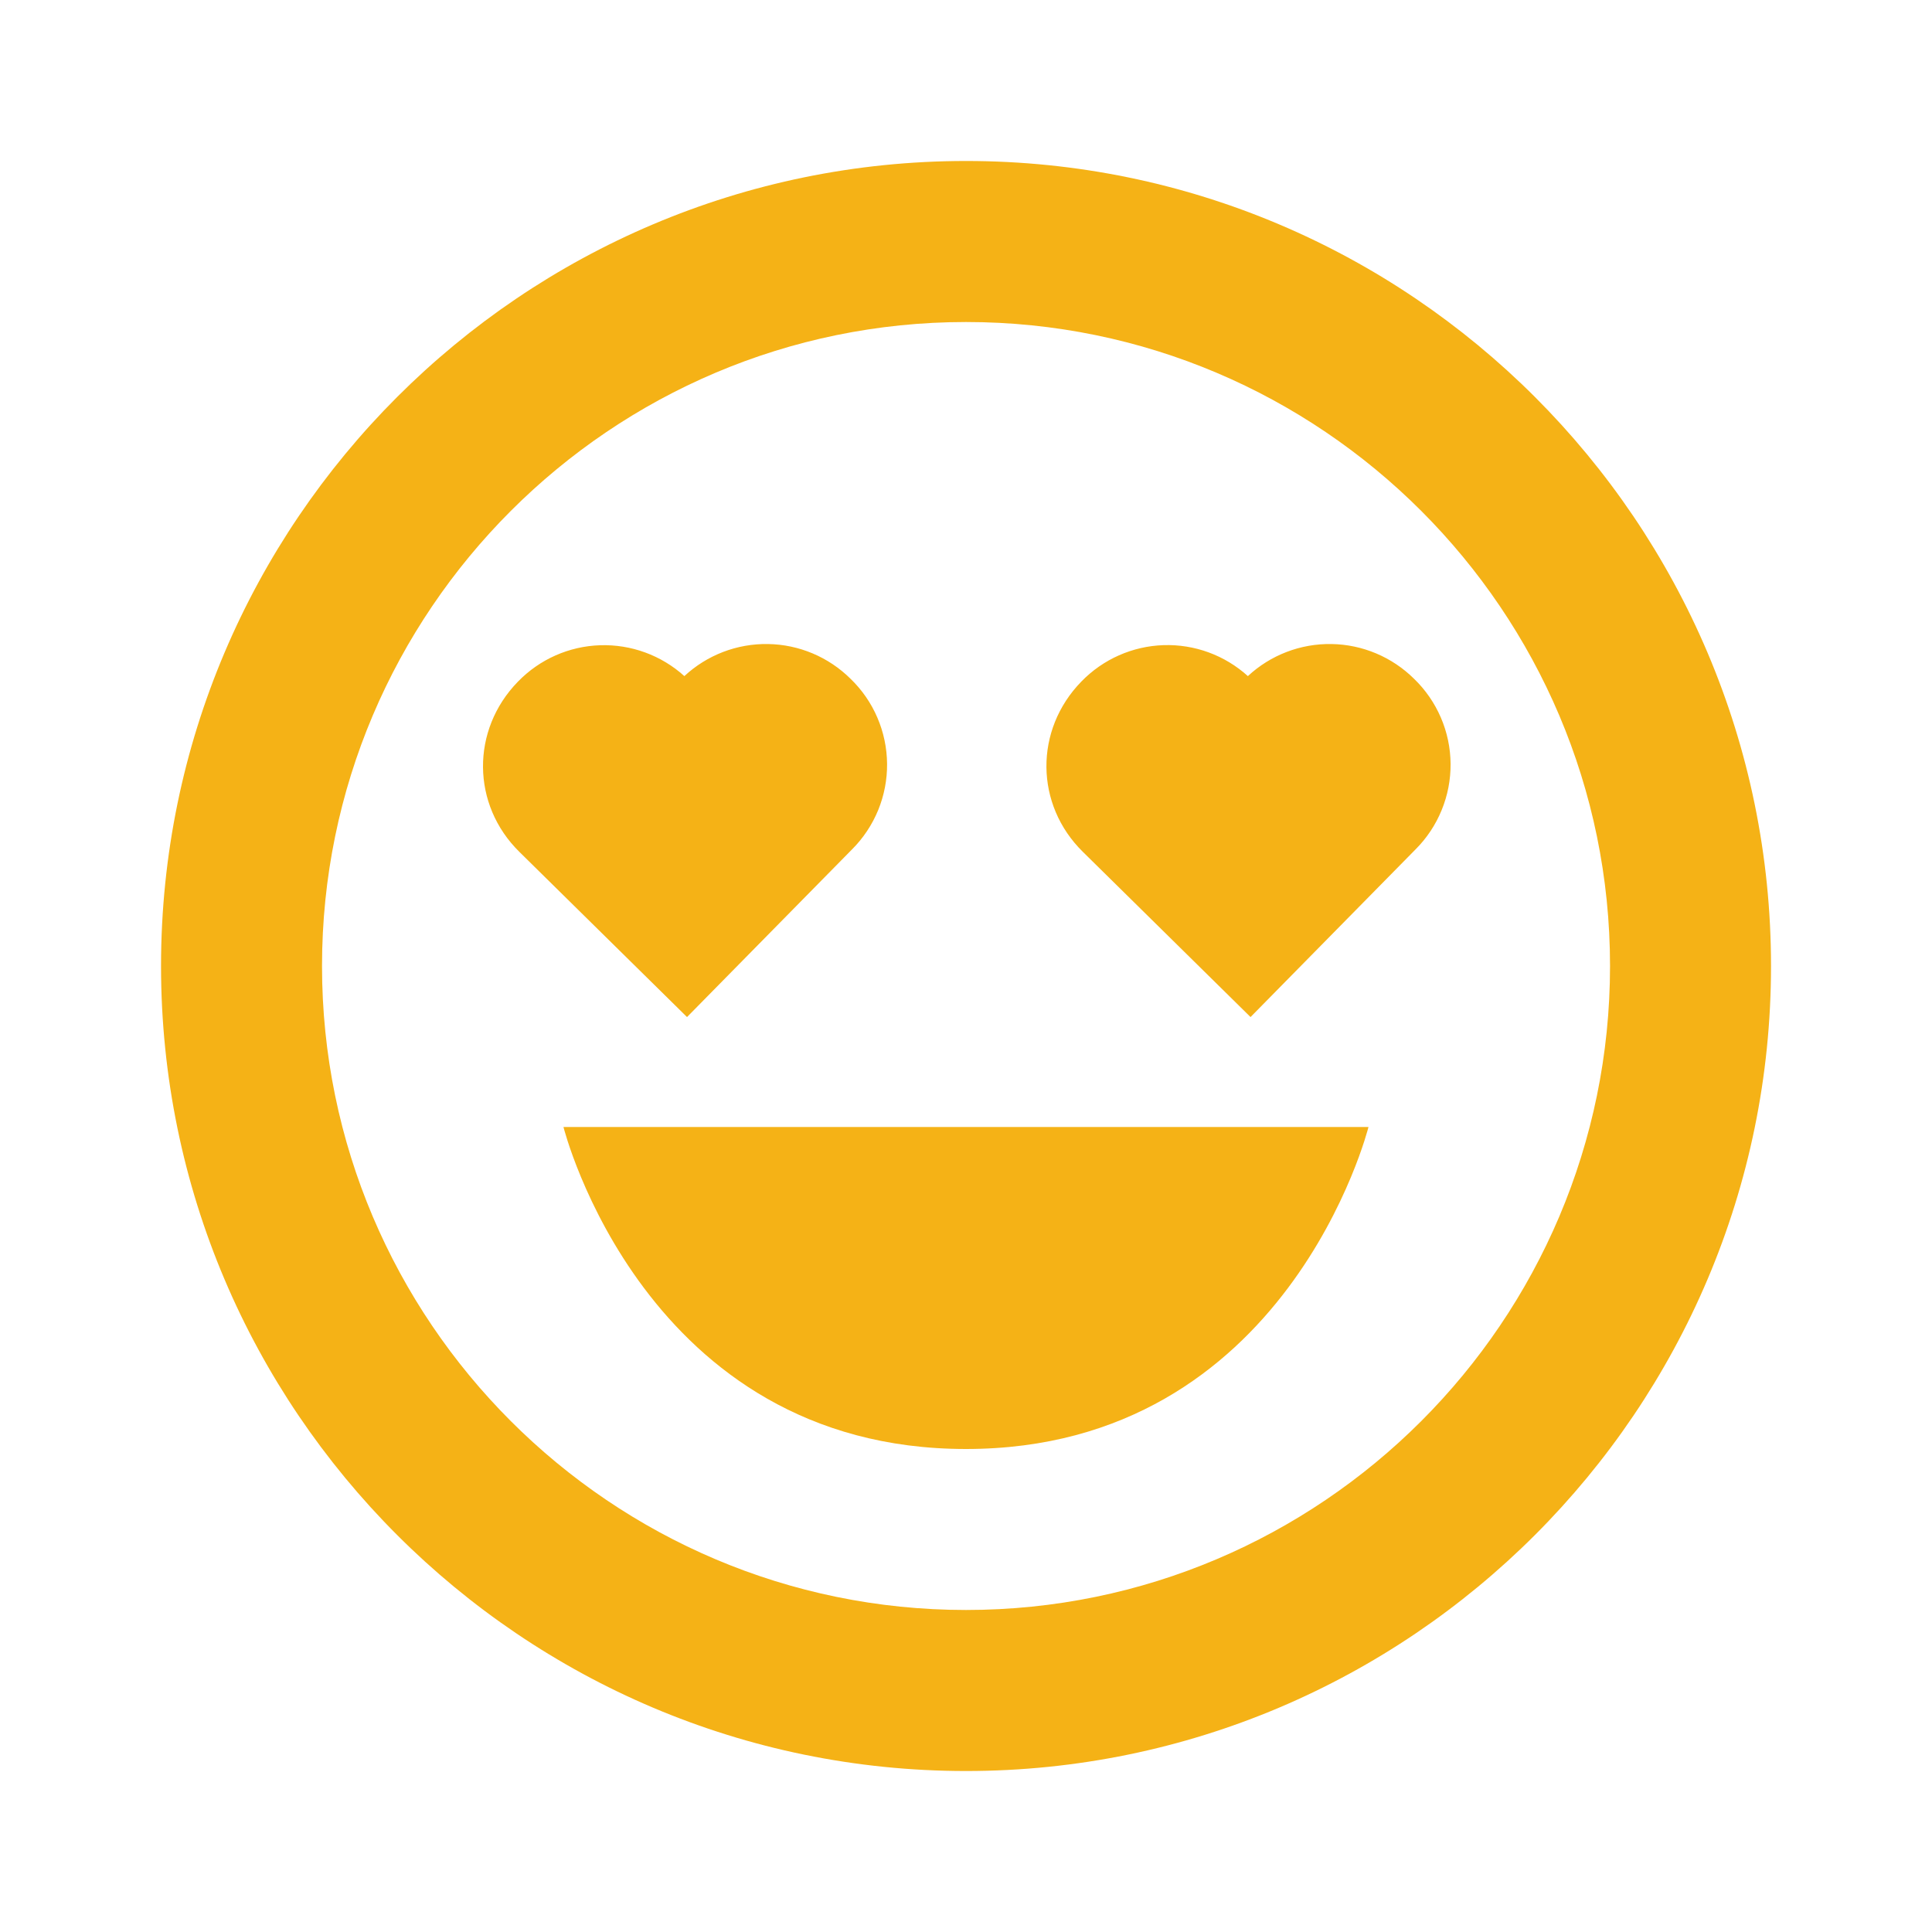
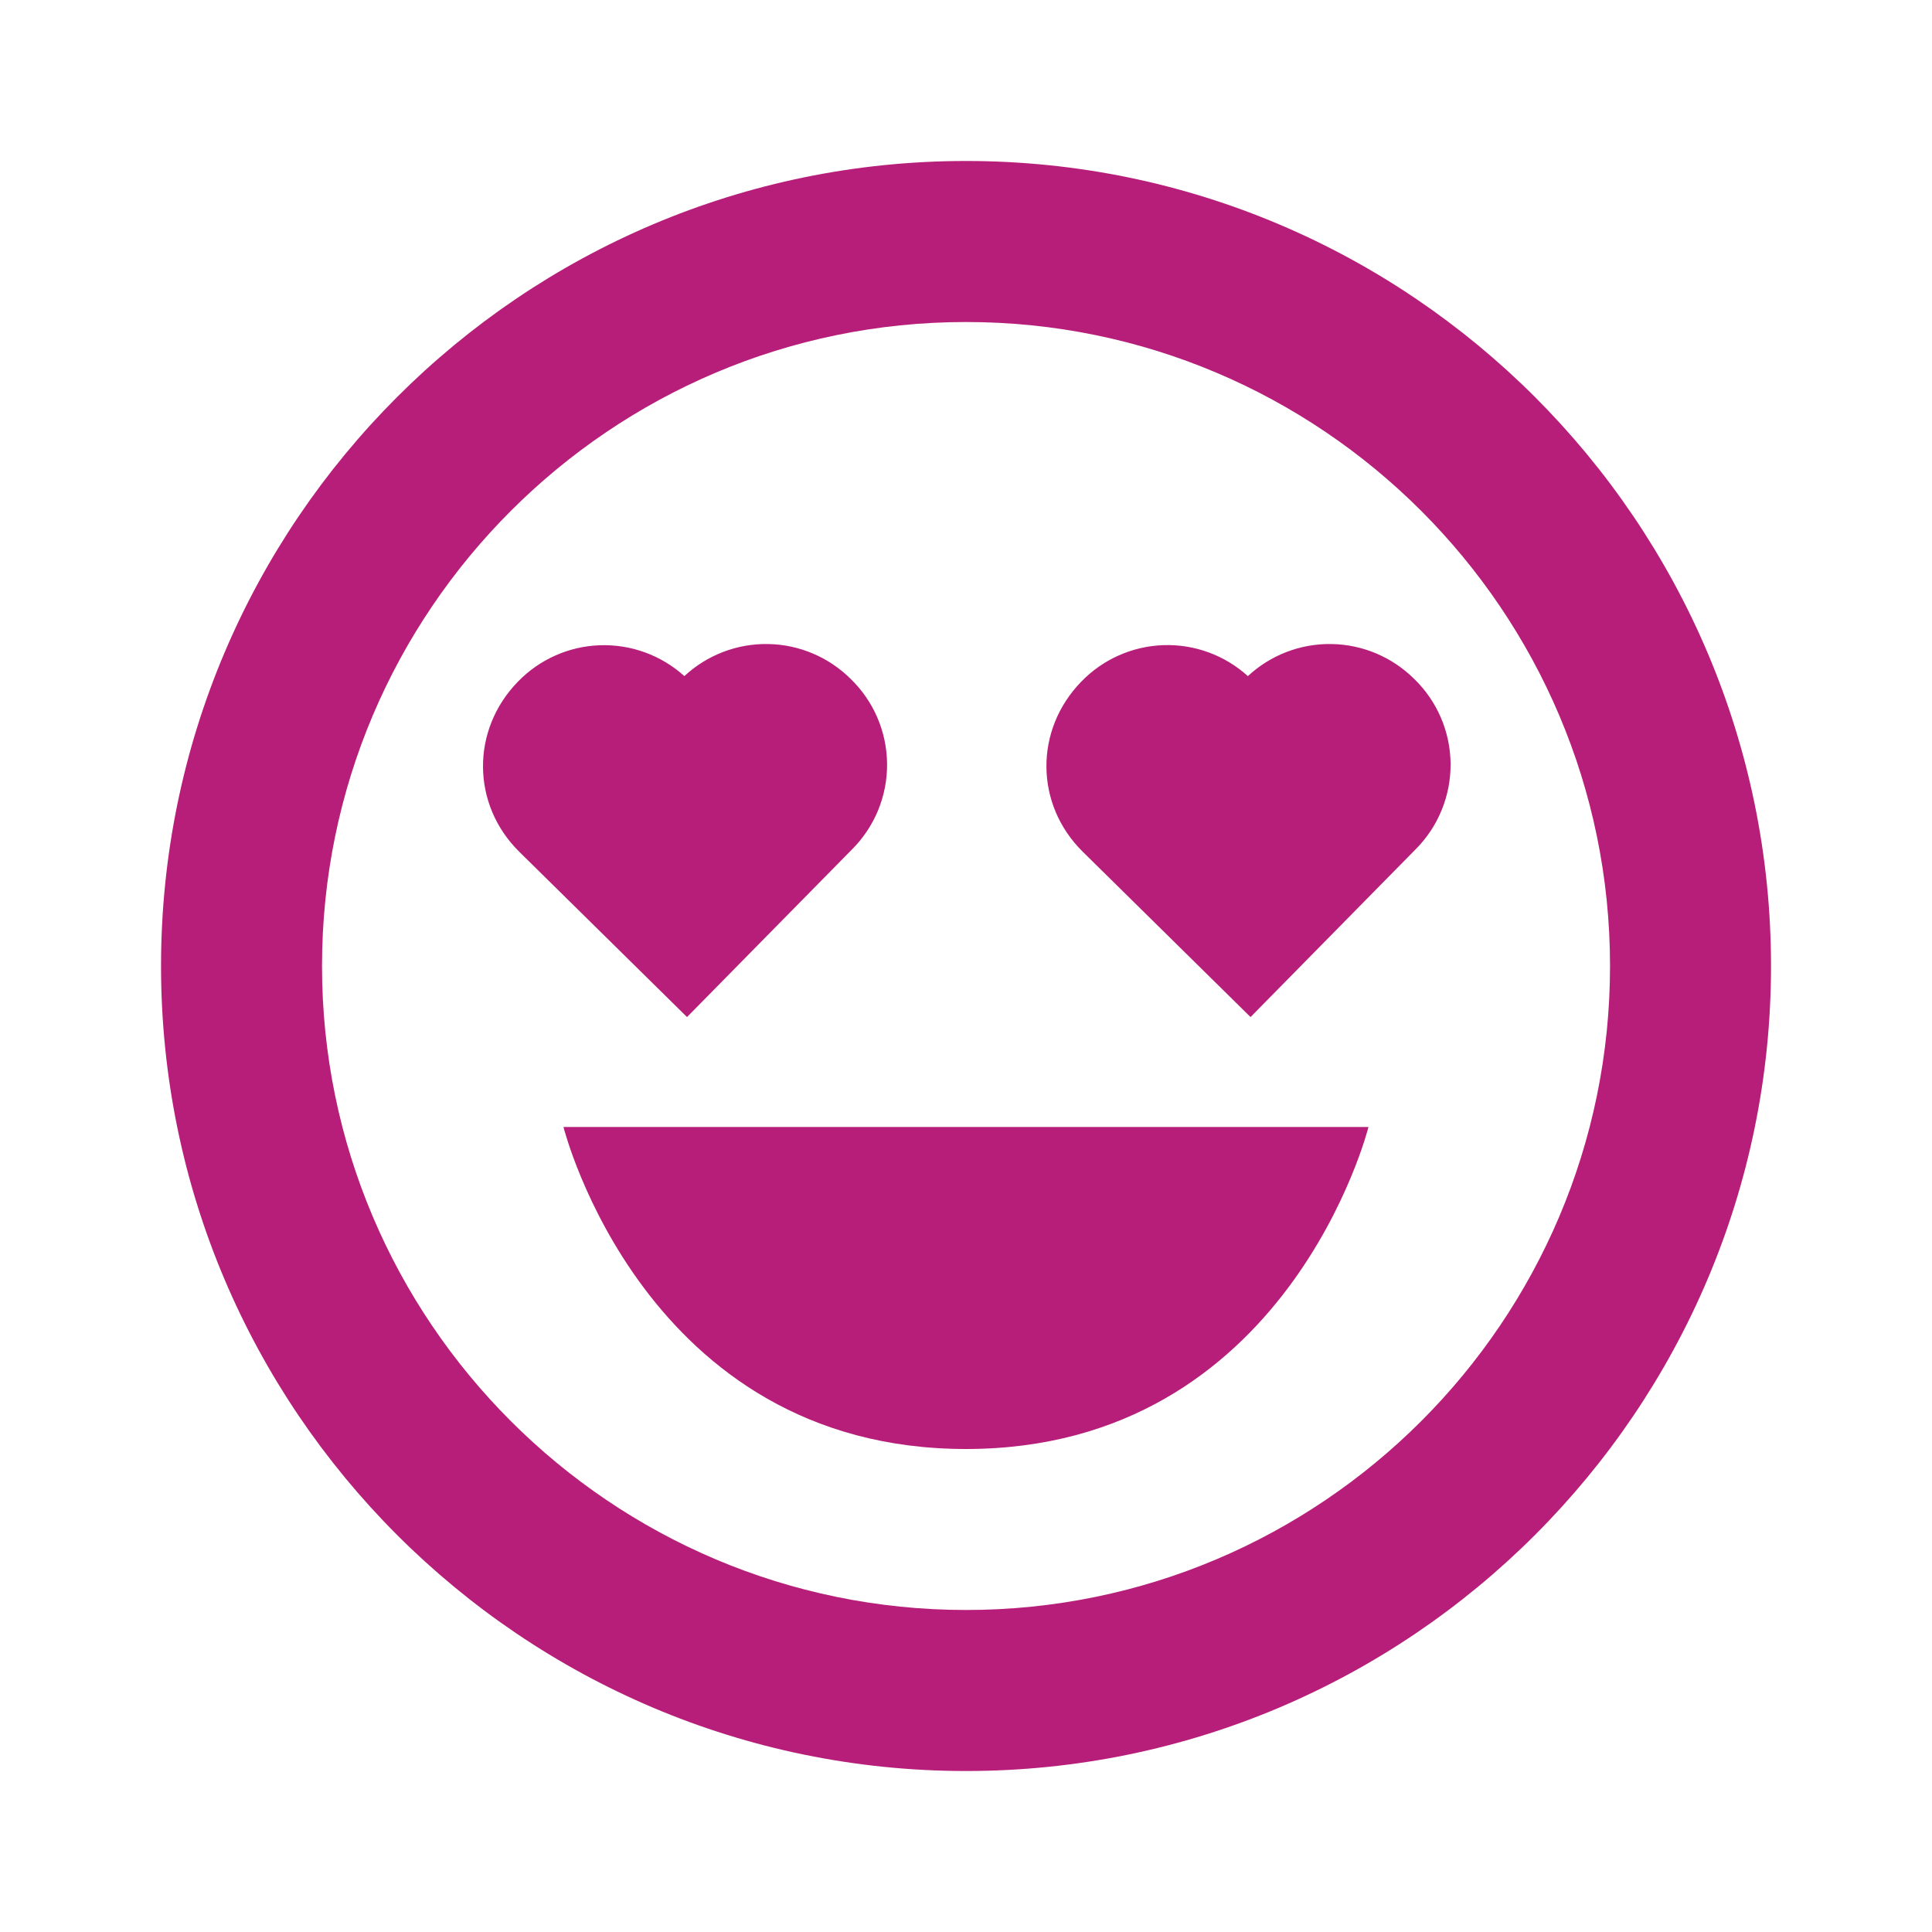
<svg xmlns="http://www.w3.org/2000/svg" width="40" height="40" viewBox="0 0 40 40" fill="none">
-   <path d="M19.999 30C26.666 30 28.333 23.333 28.333 23.333H11.666C11.666 23.333 13.333 30 19.999 30Z" fill="#F5B216" />
-   <path d="M20.001 36.667C29.191 36.667 36.667 29.19 36.667 20C36.667 10.81 29.191 3.333 20.001 3.333C10.811 3.333 3.334 10.81 3.334 20C3.334 29.19 10.811 36.667 20.001 36.667ZM20.001 6.667C27.352 6.667 33.334 12.648 33.334 20C33.334 27.352 27.352 33.333 20.001 33.333C12.649 33.333 6.667 27.352 6.667 20C6.667 12.648 12.649 6.667 20.001 6.667Z" fill="#F5B216" />
-   <path d="M14.224 21.057L17.641 17.585C17.873 17.353 18.057 17.076 18.182 16.772C18.306 16.468 18.369 16.142 18.366 15.814C18.363 15.485 18.295 15.16 18.165 14.858C18.036 14.556 17.847 14.283 17.611 14.055C17.156 13.603 16.543 13.344 15.902 13.334C15.26 13.323 14.639 13.561 14.169 13.998C13.692 13.567 13.067 13.338 12.424 13.359C11.781 13.38 11.172 13.65 10.724 14.112C9.748 15.112 9.759 16.662 10.756 17.64L14.224 21.057ZM25.891 21.057L29.308 17.585C29.54 17.353 29.724 17.076 29.848 16.772C29.973 16.468 30.035 16.142 30.033 15.814C30.03 15.485 29.962 15.16 29.832 14.858C29.702 14.556 29.514 14.283 29.278 14.055C28.822 13.603 28.21 13.344 27.568 13.334C26.927 13.323 26.306 13.561 25.836 13.998C25.359 13.566 24.733 13.336 24.09 13.357C23.447 13.378 22.837 13.648 22.389 14.11C21.413 15.11 21.424 16.66 22.421 17.638L25.891 21.057Z" fill="#F5B216" />
+   <path d="M19.999 30C26.666 30 28.333 23.333 28.333 23.333H11.666C11.666 23.333 13.333 30 19.999 30Z" fill="#B71E79" />
+   <path d="M20.001 36.667C29.191 36.667 36.667 29.19 36.667 20C36.667 10.81 29.191 3.333 20.001 3.333C10.811 3.333 3.334 10.81 3.334 20C3.334 29.19 10.811 36.667 20.001 36.667ZM20.001 6.667C27.352 6.667 33.334 12.648 33.334 20C33.334 27.352 27.352 33.333 20.001 33.333C12.649 33.333 6.667 27.352 6.667 20C6.667 12.648 12.649 6.667 20.001 6.667Z" fill="#B71E79" />
+   <path d="M14.224 21.057L17.641 17.585C17.873 17.353 18.057 17.076 18.182 16.772C18.306 16.468 18.369 16.142 18.366 15.814C18.363 15.485 18.295 15.16 18.165 14.858C18.036 14.556 17.847 14.283 17.611 14.055C17.156 13.603 16.543 13.344 15.902 13.334C15.26 13.323 14.639 13.561 14.169 13.998C13.692 13.567 13.067 13.338 12.424 13.359C11.781 13.38 11.172 13.65 10.724 14.112C9.748 15.112 9.759 16.662 10.756 17.64L14.224 21.057ZM25.891 21.057L29.308 17.585C29.54 17.353 29.724 17.076 29.848 16.772C29.973 16.468 30.035 16.142 30.033 15.814C30.03 15.485 29.962 15.16 29.832 14.858C29.702 14.556 29.514 14.283 29.278 14.055C28.822 13.603 28.21 13.344 27.568 13.334C26.927 13.323 26.306 13.561 25.836 13.998C25.359 13.566 24.733 13.336 24.09 13.357C23.447 13.378 22.837 13.648 22.389 14.11C21.413 15.11 21.424 16.66 22.421 17.638L25.891 21.057Z" fill="#B71E79" />
</svg>
